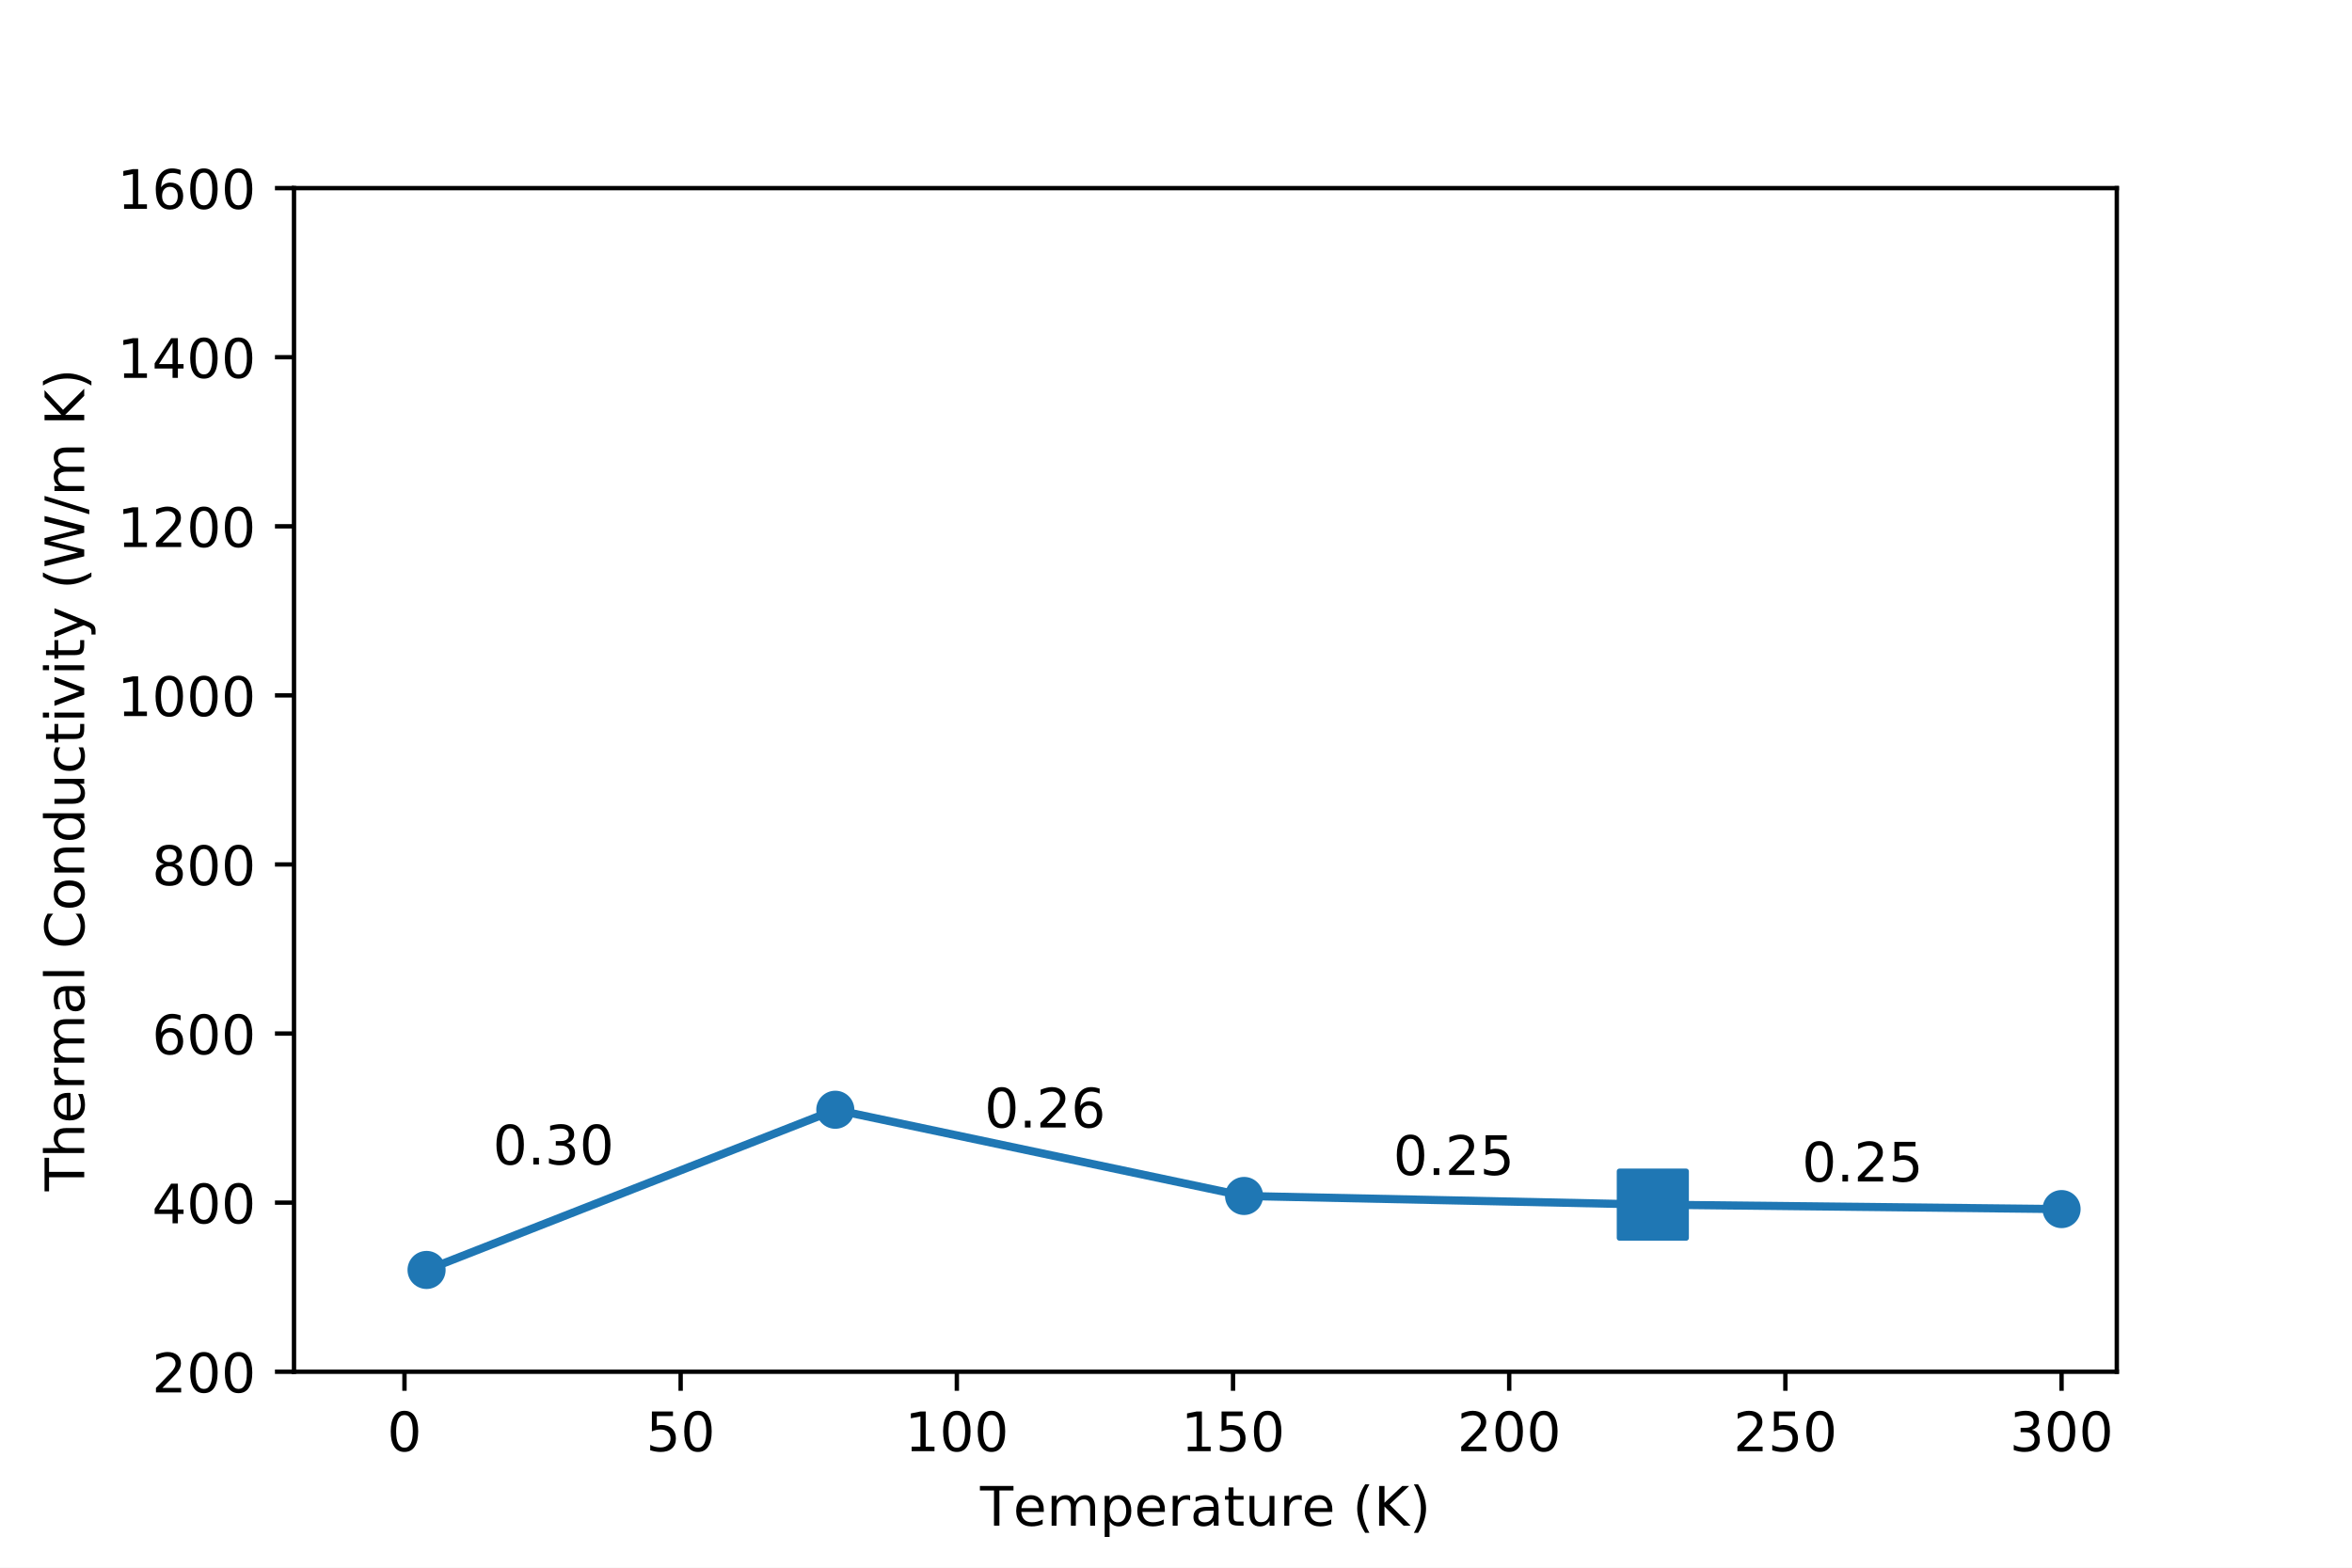
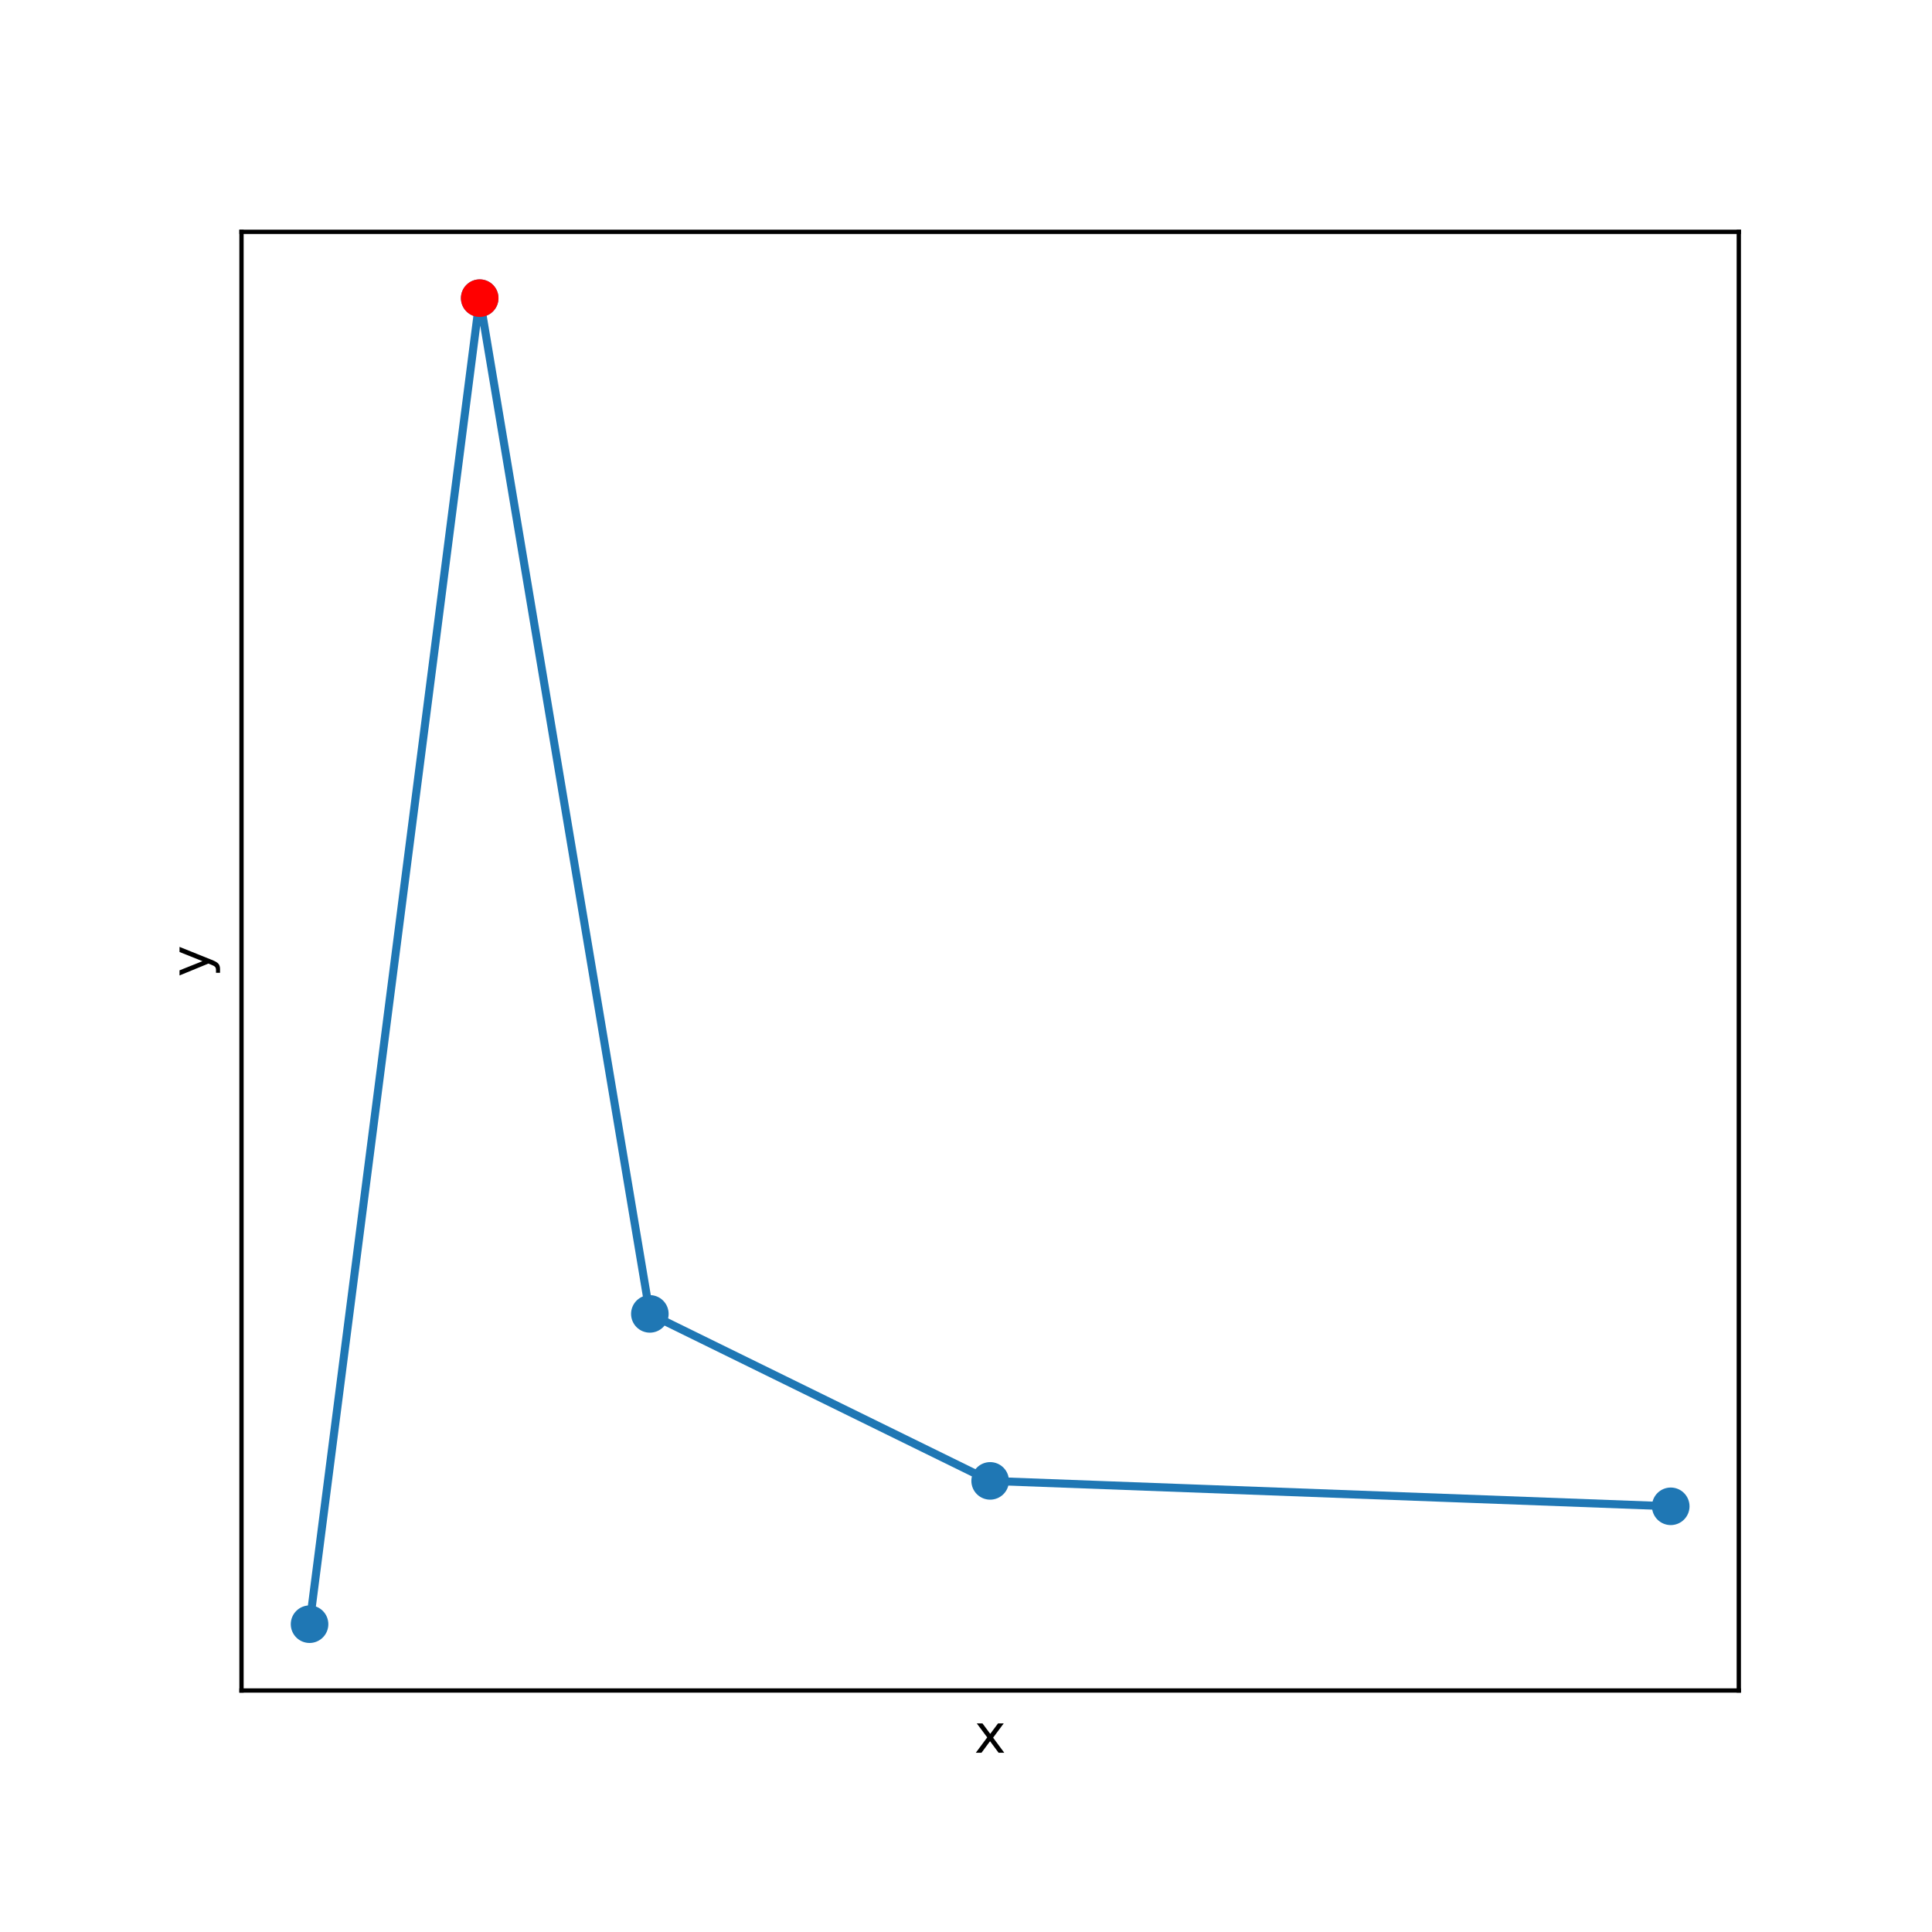
- <svg xmlns="http://www.w3.org/2000/svg" xmlns:xlink="http://www.w3.org/1999/xlink" height="288pt" version="1.1" viewBox="0 0 432 288" width="432pt">
+ <svg xmlns="http://www.w3.org/2000/svg" xmlns:xlink="http://www.w3.org/1999/xlink" height="360pt" version="1.1" viewBox="0 0 360 360" width="360pt">
  <defs>
    <style type="text/css">
*{stroke-linecap:butt;stroke-linejoin:round;}
  </style>
  </defs>
  <g id="figure_1">
    <g id="patch_1">
-       <path d="M 0 288  L 432 288  L 432 0  L 0 0  z " style="fill:#ffffff;" />
+       <path d="M 0 360  L 360 360  L 360 0  L 0 0  z " style="fill:#ffffff;" />
    </g>
    <g id="axes_1">
      <g id="patch_2">
-         <path d="M 54 252  L 388.8 252  L 388.8 34.56  L 54 34.56  z " style="fill:#ffffff;" />
-       </g>
-       <g id="PathCollection_1">
-         <defs>
-           <path d="M -6.124 6.124  L 6.124 6.124  L 6.124 -6.124  L -6.124 -6.124  z " id="m0faedf2bc0" style="stroke:#1f77b4;" />
-         </defs>
-         <g clip-path="url(#p766844dc26)">
-           <use style="fill:#1f77b4;stroke:#1f77b4;" x="303.578" xlink:href="#m0faedf2bc0" y="221.304" />
-         </g>
+         <path d="M 45 315  L 324 315  L 324 43.2  L 45 43.2  z " style="fill:#ffffff;" />
      </g>
      <g id="matplotlib.axis_1">
-         <g id="xtick_1">
-           <g id="line2d_1">
-             <defs>
-               <path d="M 0 0  L 0 3.5  " id="m33b487c301" style="stroke:#000000;stroke-width:0.8;" />
-             </defs>
-             <g>
-               <use style="stroke:#000000;stroke-width:0.8;" x="74.291" xlink:href="#m33b487c301" y="252" />
-             </g>
-           </g>
-           <g id="text_1">
-             <defs>
-               <path d="M 31.781 66.406  Q 24.172 66.406 20.328 58.906  Q 16.5 51.422 16.5 36.375  Q 16.5 21.391 20.328 13.891  Q 24.172 6.391 31.781 6.391  Q 39.453 6.391 43.281 13.891  Q 47.125 21.391 47.125 36.375  Q 47.125 51.422 43.281 58.906  Q 39.453 66.406 31.781 66.406  z M 31.781 74.219  Q 44.047 74.219 50.516 64.516  Q 56.984 54.828 56.984 36.375  Q 56.984 17.969 50.516 8.266  Q 44.047 -1.422 31.781 -1.422  Q 19.531 -1.422 13.062 8.266  Q 6.594 17.969 6.594 36.375  Q 6.594 54.828 13.062 64.516  Q 19.531 74.219 31.781 74.219  z " id="DejaVuSans-48" />
-             </defs>
-             <g transform="translate(71.10966 266.5984)scale(0.1 -0.1)">
-               <use xlink:href="#DejaVuSans-48" />
-             </g>
-           </g>
-         </g>
-         <g id="xtick_2">
-           <g id="line2d_2">
-             <g>
-               <use style="stroke:#000000;stroke-width:0.8;" x="125.018" xlink:href="#m33b487c301" y="252" />
-             </g>
-           </g>
-           <g id="text_2">
-             <defs>
-               <path d="M 10.797 72.906  L 49.516 72.906  L 49.516 64.594  L 19.828 64.594  L 19.828 46.734  Q 21.969 47.469 24.109 47.828  Q 26.266 48.188 28.422 48.188  Q 40.625 48.188 47.75 41.5  Q 54.891 34.812 54.891 23.391  Q 54.891 11.625 47.562 5.094  Q 40.234 -1.422 26.906 -1.422  Q 22.312 -1.422 17.547 -0.641  Q 12.797 0.141 7.719 1.703  L 7.719 11.625  Q 12.109 9.234 16.797 8.062  Q 21.484 6.891 26.703 6.891  Q 35.156 6.891 40.078 11.328  Q 45.016 15.766 45.016 23.391  Q 45.016 31 40.078 35.438  Q 35.156 39.891 26.703 39.891  Q 22.75 39.891 18.812 39.016  Q 14.891 38.141 10.797 36.281  z " id="DejaVuSans-53" />
-             </defs>
-             <g transform="translate(118.6557 266.5984)scale(0.1 -0.1)">
-               <use xlink:href="#DejaVuSans-53" />
-               <use x="63.623" xlink:href="#DejaVuSans-48" />
-             </g>
-           </g>
-         </g>
-         <g id="xtick_3">
-           <g id="line2d_3">
-             <g>
-               <use style="stroke:#000000;stroke-width:0.8;" x="175.745" xlink:href="#m33b487c301" y="252" />
-             </g>
-           </g>
-           <g id="text_3">
-             <defs>
-               <path d="M 12.406 8.297  L 28.516 8.297  L 28.516 63.922  L 10.984 60.406  L 10.984 69.391  L 28.422 72.906  L 38.281 72.906  L 38.281 8.297  L 54.391 8.297  L 54.391 0  L 12.406 0  z " id="DejaVuSans-49" />
-             </defs>
-             <g transform="translate(166.2017 266.5984)scale(0.1 -0.1)">
-               <use xlink:href="#DejaVuSans-49" />
-               <use x="63.623" xlink:href="#DejaVuSans-48" />
-               <use x="127.246" xlink:href="#DejaVuSans-48" />
-             </g>
-           </g>
-         </g>
-         <g id="xtick_4">
-           <g id="line2d_4">
-             <g>
-               <use style="stroke:#000000;stroke-width:0.8;" x="226.473" xlink:href="#m33b487c301" y="252" />
-             </g>
-           </g>
-           <g id="text_4">
-             <g transform="translate(216.929 266.5984)scale(0.1 -0.1)">
-               <use xlink:href="#DejaVuSans-49" />
-               <use x="63.623" xlink:href="#DejaVuSans-53" />
-               <use x="127.246" xlink:href="#DejaVuSans-48" />
-             </g>
-           </g>
-         </g>
-         <g id="xtick_5">
-           <g id="line2d_5">
-             <g>
-               <use style="stroke:#000000;stroke-width:0.8;" x="277.2" xlink:href="#m33b487c301" y="252" />
-             </g>
-           </g>
-           <g id="text_5">
-             <defs>
-               <path d="M 19.188 8.297  L 53.609 8.297  L 53.609 0  L 7.328 0  L 7.328 8.297  Q 12.938 14.109 22.625 23.891  Q 32.328 33.688 34.812 36.531  Q 39.547 41.844 41.422 45.531  Q 43.312 49.219 43.312 52.781  Q 43.312 58.594 39.234 62.25  Q 35.156 65.922 28.609 65.922  Q 23.969 65.922 18.812 64.312  Q 13.672 62.703 7.812 59.422  L 7.812 69.391  Q 13.766 71.781 18.938 73  Q 24.125 74.219 28.422 74.219  Q 39.75 74.219 46.484 68.547  Q 53.219 62.891 53.219 53.422  Q 53.219 48.922 51.531 44.891  Q 49.859 40.875 45.406 35.406  Q 44.188 33.984 37.641 27.219  Q 31.109 20.453 19.188 8.297  z " id="DejaVuSans-50" />
-             </defs>
-             <g transform="translate(267.6562 266.5984)scale(0.1 -0.1)">
-               <use xlink:href="#DejaVuSans-50" />
-               <use x="63.623" xlink:href="#DejaVuSans-48" />
-               <use x="127.246" xlink:href="#DejaVuSans-48" />
-             </g>
-           </g>
-         </g>
-         <g id="xtick_6">
-           <g id="line2d_6">
-             <g>
-               <use style="stroke:#000000;stroke-width:0.8;" x="327.927" xlink:href="#m33b487c301" y="252" />
-             </g>
-           </g>
-           <g id="text_6">
-             <g transform="translate(318.3835 266.5984)scale(0.1 -0.1)">
-               <use xlink:href="#DejaVuSans-50" />
-               <use x="63.623" xlink:href="#DejaVuSans-53" />
-               <use x="127.246" xlink:href="#DejaVuSans-48" />
-             </g>
-           </g>
-         </g>
-         <g id="xtick_7">
-           <g id="line2d_7">
-             <g>
-               <use style="stroke:#000000;stroke-width:0.8;" x="378.655" xlink:href="#m33b487c301" y="252" />
-             </g>
-           </g>
-           <g id="text_7">
-             <defs>
-               <path d="M 40.578 39.312  Q 47.656 37.797 51.625 33  Q 55.609 28.219 55.609 21.188  Q 55.609 10.406 48.188 4.484  Q 40.766 -1.422 27.094 -1.422  Q 22.516 -1.422 17.656 -0.516  Q 12.797 0.391 7.625 2.203  L 7.625 11.719  Q 11.719 9.328 16.594 8.109  Q 21.484 6.891 26.812 6.891  Q 36.078 6.891 40.938 10.547  Q 45.797 14.203 45.797 21.188  Q 45.797 27.641 41.281 31.266  Q 36.766 34.906 28.719 34.906  L 20.219 34.906  L 20.219 43.016  L 29.109 43.016  Q 36.375 43.016 40.234 45.922  Q 44.094 48.828 44.094 54.297  Q 44.094 59.906 40.109 62.906  Q 36.141 65.922 28.719 65.922  Q 24.656 65.922 20.016 65.031  Q 15.375 64.156 9.812 62.312  L 9.812 71.094  Q 15.438 72.656 20.344 73.438  Q 25.25 74.219 29.594 74.219  Q 40.828 74.219 47.359 69.109  Q 53.906 64.016 53.906 55.328  Q 53.906 49.266 50.438 45.094  Q 46.969 40.922 40.578 39.312  z " id="DejaVuSans-51" />
-             </defs>
-             <g transform="translate(369.1108 266.5984)scale(0.1 -0.1)">
-               <use xlink:href="#DejaVuSans-51" />
-               <use x="63.623" xlink:href="#DejaVuSans-48" />
-               <use x="127.246" xlink:href="#DejaVuSans-48" />
-             </g>
-           </g>
-         </g>
-         <g id="text_8">
+         <g id="xtick_1" />
+         <g id="xtick_2" />
+         <g id="xtick_3" />
+         <g id="xtick_4" />
+         <g id="xtick_5" />
+         <g id="xtick_6" />
+         <g id="text_1">
          <defs>
-             <path d="M -0.297 72.906  L 61.375 72.906  L 61.375 64.594  L 35.5 64.594  L 35.5 0  L 25.594 0  L 25.594 64.594  L -0.297 64.594  z " id="DejaVuSans-84" />
-             <path d="M 56.203 29.594  L 56.203 25.203  L 14.891 25.203  Q 15.484 15.922 20.484 11.062  Q 25.484 6.203 34.422 6.203  Q 39.594 6.203 44.453 7.469  Q 49.312 8.734 54.109 11.281  L 54.109 2.781  Q 49.266 0.734 44.188 -0.344  Q 39.109 -1.422 33.891 -1.422  Q 20.797 -1.422 13.156 6.188  Q 5.516 13.812 5.516 26.812  Q 5.516 40.234 12.766 48.109  Q 20.016 56 32.328 56  Q 43.359 56 49.781 48.891  Q 56.203 41.797 56.203 29.594  z M 47.219 32.234  Q 47.125 39.594 43.094 43.984  Q 39.062 48.391 32.422 48.391  Q 24.906 48.391 20.391 44.141  Q 15.875 39.891 15.188 32.172  z " id="DejaVuSans-101" />
-             <path d="M 52 44.188  Q 55.375 50.25 60.062 53.125  Q 64.75 56 71.094 56  Q 79.641 56 84.281 50.016  Q 88.922 44.047 88.922 33.016  L 88.922 0  L 79.891 0  L 79.891 32.719  Q 79.891 40.578 77.094 44.375  Q 74.312 48.188 68.609 48.188  Q 61.625 48.188 57.562 43.547  Q 53.516 38.922 53.516 30.906  L 53.516 0  L 44.484 0  L 44.484 32.719  Q 44.484 40.625 41.703 44.406  Q 38.922 48.188 33.109 48.188  Q 26.219 48.188 22.156 43.531  Q 18.109 38.875 18.109 30.906  L 18.109 0  L 9.078 0  L 9.078 54.688  L 18.109 54.688  L 18.109 46.188  Q 21.188 51.219 25.484 53.609  Q 29.781 56 35.688 56  Q 41.656 56 45.828 52.969  Q 50 49.953 52 44.188  z " id="DejaVuSans-109" />
-             <path d="M 18.109 8.203  L 18.109 -20.797  L 9.078 -20.797  L 9.078 54.688  L 18.109 54.688  L 18.109 46.391  Q 20.953 51.266 25.266 53.625  Q 29.594 56 35.594 56  Q 45.562 56 51.781 48.094  Q 58.016 40.188 58.016 27.297  Q 58.016 14.406 51.781 6.484  Q 45.562 -1.422 35.594 -1.422  Q 29.594 -1.422 25.266 0.953  Q 20.953 3.328 18.109 8.203  z M 48.688 27.297  Q 48.688 37.203 44.609 42.844  Q 40.531 48.484 33.406 48.484  Q 26.266 48.484 22.188 42.844  Q 18.109 37.203 18.109 27.297  Q 18.109 17.391 22.188 11.75  Q 26.266 6.109 33.406 6.109  Q 40.531 6.109 44.609 11.75  Q 48.688 17.391 48.688 27.297  z " id="DejaVuSans-112" />
-             <path d="M 41.109 46.297  Q 39.594 47.172 37.812 47.578  Q 36.031 48 33.891 48  Q 26.266 48 22.188 43.047  Q 18.109 38.094 18.109 28.812  L 18.109 0  L 9.078 0  L 9.078 54.688  L 18.109 54.688  L 18.109 46.188  Q 20.953 51.172 25.484 53.578  Q 30.031 56 36.531 56  Q 37.453 56 38.578 55.875  Q 39.703 55.766 41.062 55.516  z " id="DejaVuSans-114" />
-             <path d="M 34.281 27.484  Q 23.391 27.484 19.188 25  Q 14.984 22.516 14.984 16.5  Q 14.984 11.719 18.141 8.906  Q 21.297 6.109 26.703 6.109  Q 34.188 6.109 38.703 11.406  Q 43.219 16.703 43.219 25.484  L 43.219 27.484  z M 52.203 31.203  L 52.203 0  L 43.219 0  L 43.219 8.297  Q 40.141 3.328 35.547 0.953  Q 30.953 -1.422 24.312 -1.422  Q 15.922 -1.422 10.953 3.297  Q 6 8.016 6 15.922  Q 6 25.141 12.172 29.828  Q 18.359 34.516 30.609 34.516  L 43.219 34.516  L 43.219 35.406  Q 43.219 41.609 39.141 45  Q 35.062 48.391 27.688 48.391  Q 23 48.391 18.547 47.266  Q 14.109 46.141 10.016 43.891  L 10.016 52.203  Q 14.938 54.109 19.578 55.047  Q 24.219 56 28.609 56  Q 40.484 56 46.344 49.844  Q 52.203 43.703 52.203 31.203  z " id="DejaVuSans-97" />
-             <path d="M 18.312 70.219  L 18.312 54.688  L 36.812 54.688  L 36.812 47.703  L 18.312 47.703  L 18.312 18.016  Q 18.312 11.328 20.141 9.422  Q 21.969 7.516 27.594 7.516  L 36.812 7.516  L 36.812 0  L 27.594 0  Q 17.188 0 13.234 3.875  Q 9.281 7.766 9.281 18.016  L 9.281 47.703  L 2.688 47.703  L 2.688 54.688  L 9.281 54.688  L 9.281 70.219  z " id="DejaVuSans-116" />
-             <path d="M 8.5 21.578  L 8.5 54.688  L 17.484 54.688  L 17.484 21.922  Q 17.484 14.156 20.5 10.266  Q 23.531 6.391 29.594 6.391  Q 36.859 6.391 41.078 11.031  Q 45.312 15.672 45.312 23.688  L 45.312 54.688  L 54.297 54.688  L 54.297 0  L 45.312 0  L 45.312 8.406  Q 42.047 3.422 37.719 1  Q 33.406 -1.422 27.688 -1.422  Q 18.266 -1.422 13.375 4.438  Q 8.5 10.297 8.5 21.578  z M 31.109 56  z " id="DejaVuSans-117" />
-             <path id="DejaVuSans-32" />
-             <path d="M 31 75.875  Q 24.469 64.656 21.281 53.656  Q 18.109 42.672 18.109 31.391  Q 18.109 20.125 21.312 9.062  Q 24.516 -2 31 -13.188  L 23.188 -13.188  Q 15.875 -1.703 12.234 9.375  Q 8.594 20.453 8.594 31.391  Q 8.594 42.281 12.203 53.312  Q 15.828 64.359 23.188 75.875  z " id="DejaVuSans-40" />
-             <path d="M 9.812 72.906  L 19.672 72.906  L 19.672 42.094  L 52.391 72.906  L 65.094 72.906  L 28.906 38.922  L 67.672 0  L 54.688 0  L 19.672 35.109  L 19.672 0  L 9.812 0  z " id="DejaVuSans-75" />
-             <path d="M 8.016 75.875  L 15.828 75.875  Q 23.141 64.359 26.781 53.312  Q 30.422 42.281 30.422 31.391  Q 30.422 20.453 26.781 9.375  Q 23.141 -1.703 15.828 -13.188  L 8.016 -13.188  Q 14.5 -2 17.703 9.062  Q 20.906 20.125 20.906 31.391  Q 20.906 42.672 17.703 53.656  Q 14.5 64.656 8.016 75.875  z " id="DejaVuSans-41" />
+             <path d="M 54.891 54.688  L 35.109 28.078  L 55.906 0  L 45.312 0  L 29.391 21.484  L 13.484 0  L 2.875 0  L 24.125 28.609  L 4.688 54.688  L 15.281 54.688  L 29.781 35.203  L 44.281 54.688  z " id="DejaVuSans-120" />
          </defs>
-           <g transform="translate(180.0133 280.2766)scale(0.1 -0.1)">
-             <use xlink:href="#DejaVuSans-84" />
-             <use x="60.818" xlink:href="#DejaVuSans-101" />
-             <use x="122.342" xlink:href="#DejaVuSans-109" />
-             <use x="219.754" xlink:href="#DejaVuSans-112" />
-             <use x="283.23" xlink:href="#DejaVuSans-101" />
-             <use x="344.754" xlink:href="#DejaVuSans-114" />
-             <use x="385.867" xlink:href="#DejaVuSans-97" />
-             <use x="447.146" xlink:href="#DejaVuSans-116" />
-             <use x="486.355" xlink:href="#DejaVuSans-117" />
-             <use x="549.734" xlink:href="#DejaVuSans-114" />
-             <use x="590.816" xlink:href="#DejaVuSans-101" />
-             <use x="652.34" xlink:href="#DejaVuSans-32" />
-             <use x="684.127" xlink:href="#DejaVuSans-40" />
-             <use x="723.141" xlink:href="#DejaVuSans-75" />
-             <use x="788.717" xlink:href="#DejaVuSans-41" />
+           <g transform="translate(181.5406 326.5984)scale(0.1 -0.1)">
+             <use xlink:href="#DejaVuSans-120" />
          </g>
        </g>
      </g>
      <g id="matplotlib.axis_2">
-         <g id="ytick_1">
-           <g id="line2d_8">
-             <defs>
-               <path d="M 0 0  L -3.5 0  " id="m9dfecdc951" style="stroke:#000000;stroke-width:0.8;" />
-             </defs>
-             <g>
-               <use style="stroke:#000000;stroke-width:0.8;" x="54" xlink:href="#m9dfecdc951" y="252" />
-             </g>
-           </g>
-           <g id="text_9">
-             <g transform="translate(27.9125 255.7992)scale(0.1 -0.1)">
-               <use xlink:href="#DejaVuSans-50" />
-               <use x="63.623" xlink:href="#DejaVuSans-48" />
-               <use x="127.246" xlink:href="#DejaVuSans-48" />
-             </g>
-           </g>
-         </g>
-         <g id="ytick_2">
-           <g id="line2d_9">
-             <g>
-               <use style="stroke:#000000;stroke-width:0.8;" x="54" xlink:href="#m9dfecdc951" y="220.937" />
-             </g>
-           </g>
-           <g id="text_10">
-             <defs>
-               <path d="M 37.797 64.312  L 12.891 25.391  L 37.797 25.391  z M 35.203 72.906  L 47.609 72.906  L 47.609 25.391  L 58.016 25.391  L 58.016 17.188  L 47.609 17.188  L 47.609 0  L 37.797 0  L 37.797 17.188  L 4.891 17.188  L 4.891 26.703  z " id="DejaVuSans-52" />
-             </defs>
-             <g transform="translate(27.9125 224.7364)scale(0.1 -0.1)">
-               <use xlink:href="#DejaVuSans-52" />
-               <use x="63.623" xlink:href="#DejaVuSans-48" />
-               <use x="127.246" xlink:href="#DejaVuSans-48" />
-             </g>
-           </g>
-         </g>
-         <g id="ytick_3">
-           <g id="line2d_10">
-             <g>
-               <use style="stroke:#000000;stroke-width:0.8;" x="54" xlink:href="#m9dfecdc951" y="189.874" />
-             </g>
-           </g>
-           <g id="text_11">
-             <defs>
-               <path d="M 33.016 40.375  Q 26.375 40.375 22.484 35.828  Q 18.609 31.297 18.609 23.391  Q 18.609 15.531 22.484 10.953  Q 26.375 6.391 33.016 6.391  Q 39.656 6.391 43.531 10.953  Q 47.406 15.531 47.406 23.391  Q 47.406 31.297 43.531 35.828  Q 39.656 40.375 33.016 40.375  z M 52.594 71.297  L 52.594 62.312  Q 48.875 64.062 45.094 64.984  Q 41.312 65.922 37.594 65.922  Q 27.828 65.922 22.672 59.328  Q 17.531 52.734 16.797 39.406  Q 19.672 43.656 24.016 45.922  Q 28.375 48.188 33.594 48.188  Q 44.578 48.188 50.953 41.516  Q 57.328 34.859 57.328 23.391  Q 57.328 12.156 50.688 5.359  Q 44.047 -1.422 33.016 -1.422  Q 20.359 -1.422 13.672 8.266  Q 6.984 17.969 6.984 36.375  Q 6.984 53.656 15.188 63.938  Q 23.391 74.219 37.203 74.219  Q 40.922 74.219 44.703 73.484  Q 48.484 72.75 52.594 71.297  z " id="DejaVuSans-54" />
-             </defs>
-             <g transform="translate(27.9125 193.6735)scale(0.1 -0.1)">
-               <use xlink:href="#DejaVuSans-54" />
-               <use x="63.623" xlink:href="#DejaVuSans-48" />
-               <use x="127.246" xlink:href="#DejaVuSans-48" />
-             </g>
-           </g>
-         </g>
-         <g id="ytick_4">
-           <g id="line2d_11">
-             <g>
-               <use style="stroke:#000000;stroke-width:0.8;" x="54" xlink:href="#m9dfecdc951" y="158.811" />
-             </g>
-           </g>
-           <g id="text_12">
-             <defs>
-               <path d="M 31.781 34.625  Q 24.75 34.625 20.719 30.859  Q 16.703 27.094 16.703 20.516  Q 16.703 13.922 20.719 10.156  Q 24.75 6.391 31.781 6.391  Q 38.812 6.391 42.859 10.172  Q 46.922 13.969 46.922 20.516  Q 46.922 27.094 42.891 30.859  Q 38.875 34.625 31.781 34.625  z M 21.922 38.812  Q 15.578 40.375 12.031 44.719  Q 8.5 49.078 8.5 55.328  Q 8.5 64.062 14.719 69.141  Q 20.953 74.219 31.781 74.219  Q 42.672 74.219 48.875 69.141  Q 55.078 64.062 55.078 55.328  Q 55.078 49.078 51.531 44.719  Q 48 40.375 41.703 38.812  Q 48.828 37.156 52.797 32.312  Q 56.781 27.484 56.781 20.516  Q 56.781 9.906 50.312 4.234  Q 43.844 -1.422 31.781 -1.422  Q 19.734 -1.422 13.25 4.234  Q 6.781 9.906 6.781 20.516  Q 6.781 27.484 10.781 32.312  Q 14.797 37.156 21.922 38.812  z M 18.312 54.391  Q 18.312 48.734 21.844 45.562  Q 25.391 42.391 31.781 42.391  Q 38.141 42.391 41.719 45.562  Q 45.312 48.734 45.312 54.391  Q 45.312 60.062 41.719 63.234  Q 38.141 66.406 31.781 66.406  Q 25.391 66.406 21.844 63.234  Q 18.312 60.062 18.312 54.391  z " id="DejaVuSans-56" />
-             </defs>
-             <g transform="translate(27.9125 162.6106)scale(0.1 -0.1)">
-               <use xlink:href="#DejaVuSans-56" />
-               <use x="63.623" xlink:href="#DejaVuSans-48" />
-               <use x="127.246" xlink:href="#DejaVuSans-48" />
-             </g>
-           </g>
-         </g>
-         <g id="ytick_5">
-           <g id="line2d_12">
-             <g>
-               <use style="stroke:#000000;stroke-width:0.8;" x="54" xlink:href="#m9dfecdc951" y="127.749" />
-             </g>
-           </g>
-           <g id="text_13">
-             <g transform="translate(21.55 131.5478)scale(0.1 -0.1)">
-               <use xlink:href="#DejaVuSans-49" />
-               <use x="63.623" xlink:href="#DejaVuSans-48" />
-               <use x="127.246" xlink:href="#DejaVuSans-48" />
-               <use x="190.869" xlink:href="#DejaVuSans-48" />
-             </g>
-           </g>
-         </g>
-         <g id="ytick_6">
-           <g id="line2d_13">
-             <g>
-               <use style="stroke:#000000;stroke-width:0.8;" x="54" xlink:href="#m9dfecdc951" y="96.686" />
-             </g>
-           </g>
-           <g id="text_14">
-             <g transform="translate(21.55 100.4849)scale(0.1 -0.1)">
-               <use xlink:href="#DejaVuSans-49" />
-               <use x="63.623" xlink:href="#DejaVuSans-50" />
-               <use x="127.246" xlink:href="#DejaVuSans-48" />
-               <use x="190.869" xlink:href="#DejaVuSans-48" />
-             </g>
-           </g>
-         </g>
-         <g id="ytick_7">
-           <g id="line2d_14">
-             <g>
-               <use style="stroke:#000000;stroke-width:0.8;" x="54" xlink:href="#m9dfecdc951" y="65.623" />
-             </g>
-           </g>
-           <g id="text_15">
-             <g transform="translate(21.55 69.42208)scale(0.1 -0.1)">
-               <use xlink:href="#DejaVuSans-49" />
-               <use x="63.623" xlink:href="#DejaVuSans-52" />
-               <use x="127.246" xlink:href="#DejaVuSans-48" />
-               <use x="190.869" xlink:href="#DejaVuSans-48" />
-             </g>
-           </g>
-         </g>
-         <g id="ytick_8">
-           <g id="line2d_15">
-             <g>
-               <use style="stroke:#000000;stroke-width:0.8;" x="54" xlink:href="#m9dfecdc951" y="34.56" />
-             </g>
-           </g>
-           <g id="text_16">
-             <g transform="translate(21.55 38.35922)scale(0.1 -0.1)">
-               <use xlink:href="#DejaVuSans-49" />
-               <use x="63.623" xlink:href="#DejaVuSans-54" />
-               <use x="127.246" xlink:href="#DejaVuSans-48" />
-               <use x="190.869" xlink:href="#DejaVuSans-48" />
-             </g>
-           </g>
-         </g>
-         <g id="text_17">
+         <g id="ytick_1" />
+         <g id="ytick_2" />
+         <g id="ytick_3" />
+         <g id="ytick_4" />
+         <g id="ytick_5" />
+         <g id="ytick_6" />
+         <g id="ytick_7" />
+         <g id="text_2">
          <defs>
-             <path d="M 54.891 33.016  L 54.891 0  L 45.906 0  L 45.906 32.719  Q 45.906 40.484 42.875 44.328  Q 39.844 48.188 33.797 48.188  Q 26.516 48.188 22.312 43.547  Q 18.109 38.922 18.109 30.906  L 18.109 0  L 9.078 0  L 9.078 75.984  L 18.109 75.984  L 18.109 46.188  Q 21.344 51.125 25.703 53.562  Q 30.078 56 35.797 56  Q 45.219 56 50.047 50.172  Q 54.891 44.344 54.891 33.016  z " id="DejaVuSans-104" />
-             <path d="M 9.422 75.984  L 18.406 75.984  L 18.406 0  L 9.422 0  z " id="DejaVuSans-108" />
-             <path d="M 64.406 67.281  L 64.406 56.891  Q 59.422 61.531 53.781 63.812  Q 48.141 66.109 41.797 66.109  Q 29.297 66.109 22.656 58.469  Q 16.016 50.828 16.016 36.375  Q 16.016 21.969 22.656 14.328  Q 29.297 6.688 41.797 6.688  Q 48.141 6.688 53.781 8.984  Q 59.422 11.281 64.406 15.922  L 64.406 5.609  Q 59.234 2.094 53.438 0.328  Q 47.656 -1.422 41.219 -1.422  Q 24.656 -1.422 15.125 8.703  Q 5.609 18.844 5.609 36.375  Q 5.609 53.953 15.125 64.078  Q 24.656 74.219 41.219 74.219  Q 47.75 74.219 53.531 72.484  Q 59.328 70.75 64.406 67.281  z " id="DejaVuSans-67" />
-             <path d="M 30.609 48.391  Q 23.391 48.391 19.188 42.75  Q 14.984 37.109 14.984 27.297  Q 14.984 17.484 19.156 11.844  Q 23.344 6.203 30.609 6.203  Q 37.797 6.203 41.984 11.859  Q 46.188 17.531 46.188 27.297  Q 46.188 37.016 41.984 42.703  Q 37.797 48.391 30.609 48.391  z M 30.609 56  Q 42.328 56 49.016 48.375  Q 55.719 40.766 55.719 27.297  Q 55.719 13.875 49.016 6.219  Q 42.328 -1.422 30.609 -1.422  Q 18.844 -1.422 12.172 6.219  Q 5.516 13.875 5.516 27.297  Q 5.516 40.766 12.172 48.375  Q 18.844 56 30.609 56  z " id="DejaVuSans-111" />
-             <path d="M 54.891 33.016  L 54.891 0  L 45.906 0  L 45.906 32.719  Q 45.906 40.484 42.875 44.328  Q 39.844 48.188 33.797 48.188  Q 26.516 48.188 22.312 43.547  Q 18.109 38.922 18.109 30.906  L 18.109 0  L 9.078 0  L 9.078 54.688  L 18.109 54.688  L 18.109 46.188  Q 21.344 51.125 25.703 53.562  Q 30.078 56 35.797 56  Q 45.219 56 50.047 50.172  Q 54.891 44.344 54.891 33.016  z " id="DejaVuSans-110" />
-             <path d="M 45.406 46.391  L 45.406 75.984  L 54.391 75.984  L 54.391 0  L 45.406 0  L 45.406 8.203  Q 42.578 3.328 38.25 0.953  Q 33.938 -1.422 27.875 -1.422  Q 17.969 -1.422 11.734 6.484  Q 5.516 14.406 5.516 27.297  Q 5.516 40.188 11.734 48.094  Q 17.969 56 27.875 56  Q 33.938 56 38.25 53.625  Q 42.578 51.266 45.406 46.391  z M 14.797 27.297  Q 14.797 17.391 18.875 11.75  Q 22.953 6.109 30.078 6.109  Q 37.203 6.109 41.297 11.75  Q 45.406 17.391 45.406 27.297  Q 45.406 37.203 41.297 42.844  Q 37.203 48.484 30.078 48.484  Q 22.953 48.484 18.875 42.844  Q 14.797 37.203 14.797 27.297  z " id="DejaVuSans-100" />
-             <path d="M 48.781 52.594  L 48.781 44.188  Q 44.969 46.297 41.141 47.344  Q 37.312 48.391 33.406 48.391  Q 24.656 48.391 19.812 42.844  Q 14.984 37.312 14.984 27.297  Q 14.984 17.281 19.812 11.734  Q 24.656 6.203 33.406 6.203  Q 37.312 6.203 41.141 7.25  Q 44.969 8.297 48.781 10.406  L 48.781 2.094  Q 45.016 0.344 40.984 -0.531  Q 36.969 -1.422 32.422 -1.422  Q 20.062 -1.422 12.781 6.344  Q 5.516 14.109 5.516 27.297  Q 5.516 40.672 12.859 48.328  Q 20.219 56 33.016 56  Q 37.156 56 41.109 55.141  Q 45.062 54.297 48.781 52.594  z " id="DejaVuSans-99" />
-             <path d="M 9.422 54.688  L 18.406 54.688  L 18.406 0  L 9.422 0  z M 9.422 75.984  L 18.406 75.984  L 18.406 64.594  L 9.422 64.594  z " id="DejaVuSans-105" />
-             <path d="M 2.984 54.688  L 12.5 54.688  L 29.594 8.797  L 46.688 54.688  L 56.203 54.688  L 35.688 0  L 23.484 0  z " id="DejaVuSans-118" />
            <path d="M 32.172 -5.078  Q 28.375 -14.844 24.75 -17.812  Q 21.141 -20.797 15.094 -20.797  L 7.906 -20.797  L 7.906 -13.281  L 13.188 -13.281  Q 16.891 -13.281 18.938 -11.516  Q 21 -9.766 23.484 -3.219  L 25.094 0.875  L 2.984 54.688  L 12.5 54.688  L 29.594 11.922  L 46.688 54.688  L 56.203 54.688  z " id="DejaVuSans-121" />
-             <path d="M 3.328 72.906  L 13.281 72.906  L 28.609 11.281  L 43.891 72.906  L 54.984 72.906  L 70.312 11.281  L 85.594 72.906  L 95.609 72.906  L 77.297 0  L 64.891 0  L 49.516 63.281  L 33.984 0  L 21.578 0  z " id="DejaVuSans-87" />
-             <path d="M 25.391 72.906  L 33.688 72.906  L 8.297 -9.281  L 0 -9.281  z " id="DejaVuSans-47" />
          </defs>
-           <g transform="translate(15.47031 218.8323)rotate(-90)scale(0.1 -0.1)">
-             <use xlink:href="#DejaVuSans-84" />
-             <use x="61.084" xlink:href="#DejaVuSans-104" />
-             <use x="124.463" xlink:href="#DejaVuSans-101" />
-             <use x="185.986" xlink:href="#DejaVuSans-114" />
-             <use x="227.084" xlink:href="#DejaVuSans-109" />
-             <use x="324.496" xlink:href="#DejaVuSans-97" />
-             <use x="385.775" xlink:href="#DejaVuSans-108" />
-             <use x="413.559" xlink:href="#DejaVuSans-32" />
-             <use x="445.346" xlink:href="#DejaVuSans-67" />
-             <use x="515.17" xlink:href="#DejaVuSans-111" />
-             <use x="576.352" xlink:href="#DejaVuSans-110" />
-             <use x="639.73" xlink:href="#DejaVuSans-100" />
-             <use x="703.207" xlink:href="#DejaVuSans-117" />
-             <use x="766.586" xlink:href="#DejaVuSans-99" />
-             <use x="821.566" xlink:href="#DejaVuSans-116" />
-             <use x="860.775" xlink:href="#DejaVuSans-105" />
-             <use x="888.559" xlink:href="#DejaVuSans-118" />
-             <use x="947.738" xlink:href="#DejaVuSans-105" />
-             <use x="975.521" xlink:href="#DejaVuSans-116" />
-             <use x="1014.73" xlink:href="#DejaVuSans-121" />
-             <use x="1073.91" xlink:href="#DejaVuSans-32" />
-             <use x="1105.697" xlink:href="#DejaVuSans-40" />
-             <use x="1144.711" xlink:href="#DejaVuSans-87" />
-             <use x="1243.588" xlink:href="#DejaVuSans-47" />
-             <use x="1277.279" xlink:href="#DejaVuSans-109" />
-             <use x="1374.691" xlink:href="#DejaVuSans-32" />
-             <use x="1406.479" xlink:href="#DejaVuSans-75" />
-             <use x="1472.055" xlink:href="#DejaVuSans-41" />
+           <g transform="translate(38.92031 182.0594)rotate(-90)scale(0.1 -0.1)">
+             <use xlink:href="#DejaVuSans-121" />
          </g>
        </g>
      </g>
-       <g id="line2d_16">
-         <path clip-path="url(#p766844dc26)" d="M 78.349 233.303  L 153.425 203.873  L 228.502 219.711  L 303.578 221.304  L 378.655 222.122  " style="fill:none;stroke:#1f77b4;stroke-linecap:square;stroke-width:1.5;" />
+       <g id="line2d_1">
+         <path clip-path="url(#p3ac8611735)" d="M 57.682 302.645  L 89.386 55.555  L 121.091 244.824  L 184.5 275.942  L 311.318 280.679  " style="fill:none;stroke:#1f77b4;stroke-linecap:square;stroke-width:1.5;" />
        <defs>
-           <path d="M 0 3  C 0.796 3 1.559 2.684 2.121 2.121  C 2.684 1.559 3 0.796 3 0  C 3 -0.796 2.684 -1.559 2.121 -2.121  C 1.559 -2.684 0.796 -3 0 -3  C -0.796 -3 -1.559 -2.684 -2.121 -2.121  C -2.684 -1.559 -3 -0.796 -3 0  C -3 0.796 -2.684 1.559 -2.121 2.121  C -1.559 2.684 -0.796 3 0 3  z " id="m2c376284d7" style="stroke:#1f77b4;" />
+           <path d="M 0 3  C 0.796 3 1.559 2.684 2.121 2.121  C 2.684 1.559 3 0.796 3 0  C 3 -0.796 2.684 -1.559 2.121 -2.121  C 1.559 -2.684 0.796 -3 0 -3  C -0.796 -3 -1.559 -2.684 -2.121 -2.121  C -2.684 -1.559 -3 -0.796 -3 0  C -3 0.796 -2.684 1.559 -2.121 2.121  C -1.559 2.684 -0.796 3 0 3  z " id="ma24c7fb175" style="stroke:#1f77b4;" />
        </defs>
-         <g clip-path="url(#p766844dc26)">
-           <use style="fill:#1f77b4;stroke:#1f77b4;" x="78.349" xlink:href="#m2c376284d7" y="233.303" />
-           <use style="fill:#1f77b4;stroke:#1f77b4;" x="153.425" xlink:href="#m2c376284d7" y="203.873" />
-           <use style="fill:#1f77b4;stroke:#1f77b4;" x="228.502" xlink:href="#m2c376284d7" y="219.711" />
-           <use style="fill:#1f77b4;stroke:#1f77b4;" x="303.578" xlink:href="#m2c376284d7" y="221.304" />
-           <use style="fill:#1f77b4;stroke:#1f77b4;" x="378.655" xlink:href="#m2c376284d7" y="222.122" />
+         <g clip-path="url(#p3ac8611735)">
+           <use style="fill:#1f77b4;stroke:#1f77b4;" x="57.682" xlink:href="#ma24c7fb175" y="302.645" />
+           <use style="fill:#1f77b4;stroke:#1f77b4;" x="89.386" xlink:href="#ma24c7fb175" y="55.555" />
+           <use style="fill:#1f77b4;stroke:#1f77b4;" x="121.091" xlink:href="#ma24c7fb175" y="244.824" />
+           <use style="fill:#1f77b4;stroke:#1f77b4;" x="184.5" xlink:href="#ma24c7fb175" y="275.942" />
+           <use style="fill:#1f77b4;stroke:#1f77b4;" x="311.318" xlink:href="#ma24c7fb175" y="280.679" />
        </g>
      </g>
      <g id="patch_3">
-         <path d="M 54 252  L 54 34.56  " style="fill:none;stroke:#000000;stroke-linecap:square;stroke-linejoin:miter;stroke-width:0.8;" />
+         <path d="M 45 315  L 45 43.2  " style="fill:none;stroke:#000000;stroke-linecap:square;stroke-linejoin:miter;stroke-width:0.8;" />
      </g>
      <g id="patch_4">
-         <path d="M 388.8 252  L 388.8 34.56  " style="fill:none;stroke:#000000;stroke-linecap:square;stroke-linejoin:miter;stroke-width:0.8;" />
+         <path d="M 324 315  L 324 43.2  " style="fill:none;stroke:#000000;stroke-linecap:square;stroke-linejoin:miter;stroke-width:0.8;" />
      </g>
      <g id="patch_5">
-         <path d="M 54 252  L 388.8 252  " style="fill:none;stroke:#000000;stroke-linecap:square;stroke-linejoin:miter;stroke-width:0.8;" />
+         <path d="M 45 315  L 324 315  " style="fill:none;stroke:#000000;stroke-linecap:square;stroke-linejoin:miter;stroke-width:0.8;" />
      </g>
      <g id="patch_6">
-         <path d="M 54 34.56  L 388.8 34.56  " style="fill:none;stroke:#000000;stroke-linecap:square;stroke-linejoin:miter;stroke-width:0.8;" />
+         <path d="M 45 43.2  L 324 43.2  " style="fill:none;stroke:#000000;stroke-linecap:square;stroke-linejoin:miter;stroke-width:0.8;" />
      </g>
-       <g id="text_18">
+       <g id="PathCollection_1">
        <defs>
-           <path d="M 10.688 12.406  L 21 12.406  L 21 0  L 10.688 0  z " id="DejaVuSans-46" />
+           <path d="M 0 3  C 0.796 3 1.559 2.684 2.121 2.121  C 2.684 1.559 3 0.796 3 0  C 3 -0.796 2.684 -1.559 2.121 -2.121  C 1.559 -2.684 0.796 -3 0 -3  C -0.796 -3 -1.559 -2.684 -2.121 -2.121  C -2.684 -1.559 -3 -0.796 -3 0  C -3 0.796 -2.684 1.559 -2.121 2.121  C -1.559 2.684 -0.796 3 0 3  z " id="ma511bac57a" style="stroke:#ff0000;" />
        </defs>
-         <g transform="translate(90.52364 213.9286)scale(0.1 -0.1)">
-           <use xlink:href="#DejaVuSans-48" />
-           <use x="63.623" xlink:href="#DejaVuSans-46" />
-           <use x="95.41" xlink:href="#DejaVuSans-51" />
-           <use x="159.033" xlink:href="#DejaVuSans-48" />
-         </g>
-       </g>
-       <g id="text_19">
-         <g transform="translate(180.8182 207.1329)scale(0.1 -0.1)">
-           <use xlink:href="#DejaVuSans-48" />
-           <use x="63.623" xlink:href="#DejaVuSans-46" />
-           <use x="95.41" xlink:href="#DejaVuSans-50" />
-           <use x="159.033" xlink:href="#DejaVuSans-54" />
-         </g>
-       </g>
-       <g id="text_20">
-         <g transform="translate(255.8945 215.8483)scale(0.1 -0.1)">
-           <use xlink:href="#DejaVuSans-48" />
-           <use x="63.623" xlink:href="#DejaVuSans-46" />
-           <use x="95.41" xlink:href="#DejaVuSans-50" />
-           <use x="159.033" xlink:href="#DejaVuSans-53" />
-         </g>
-       </g>
-       <g id="text_21">
-         <g transform="translate(330.9709 217.0539)scale(0.1 -0.1)">
-           <use xlink:href="#DejaVuSans-48" />
-           <use x="63.623" xlink:href="#DejaVuSans-46" />
-           <use x="95.41" xlink:href="#DejaVuSans-50" />
-           <use x="159.033" xlink:href="#DejaVuSans-53" />
+         <g clip-path="url(#p3ac8611735)">
+           <use style="fill:#ff0000;stroke:#ff0000;" x="89.386" xlink:href="#ma511bac57a" y="55.555" />
        </g>
      </g>
    </g>
  </g>
  <defs>
-     <clipPath id="p766844dc26">
-       <rect height="217.44" width="334.8" x="54" y="34.56" />
+     <clipPath id="p3ac8611735">
+       <rect height="271.8" width="279" x="45" y="43.2" />
    </clipPath>
  </defs>
</svg>
